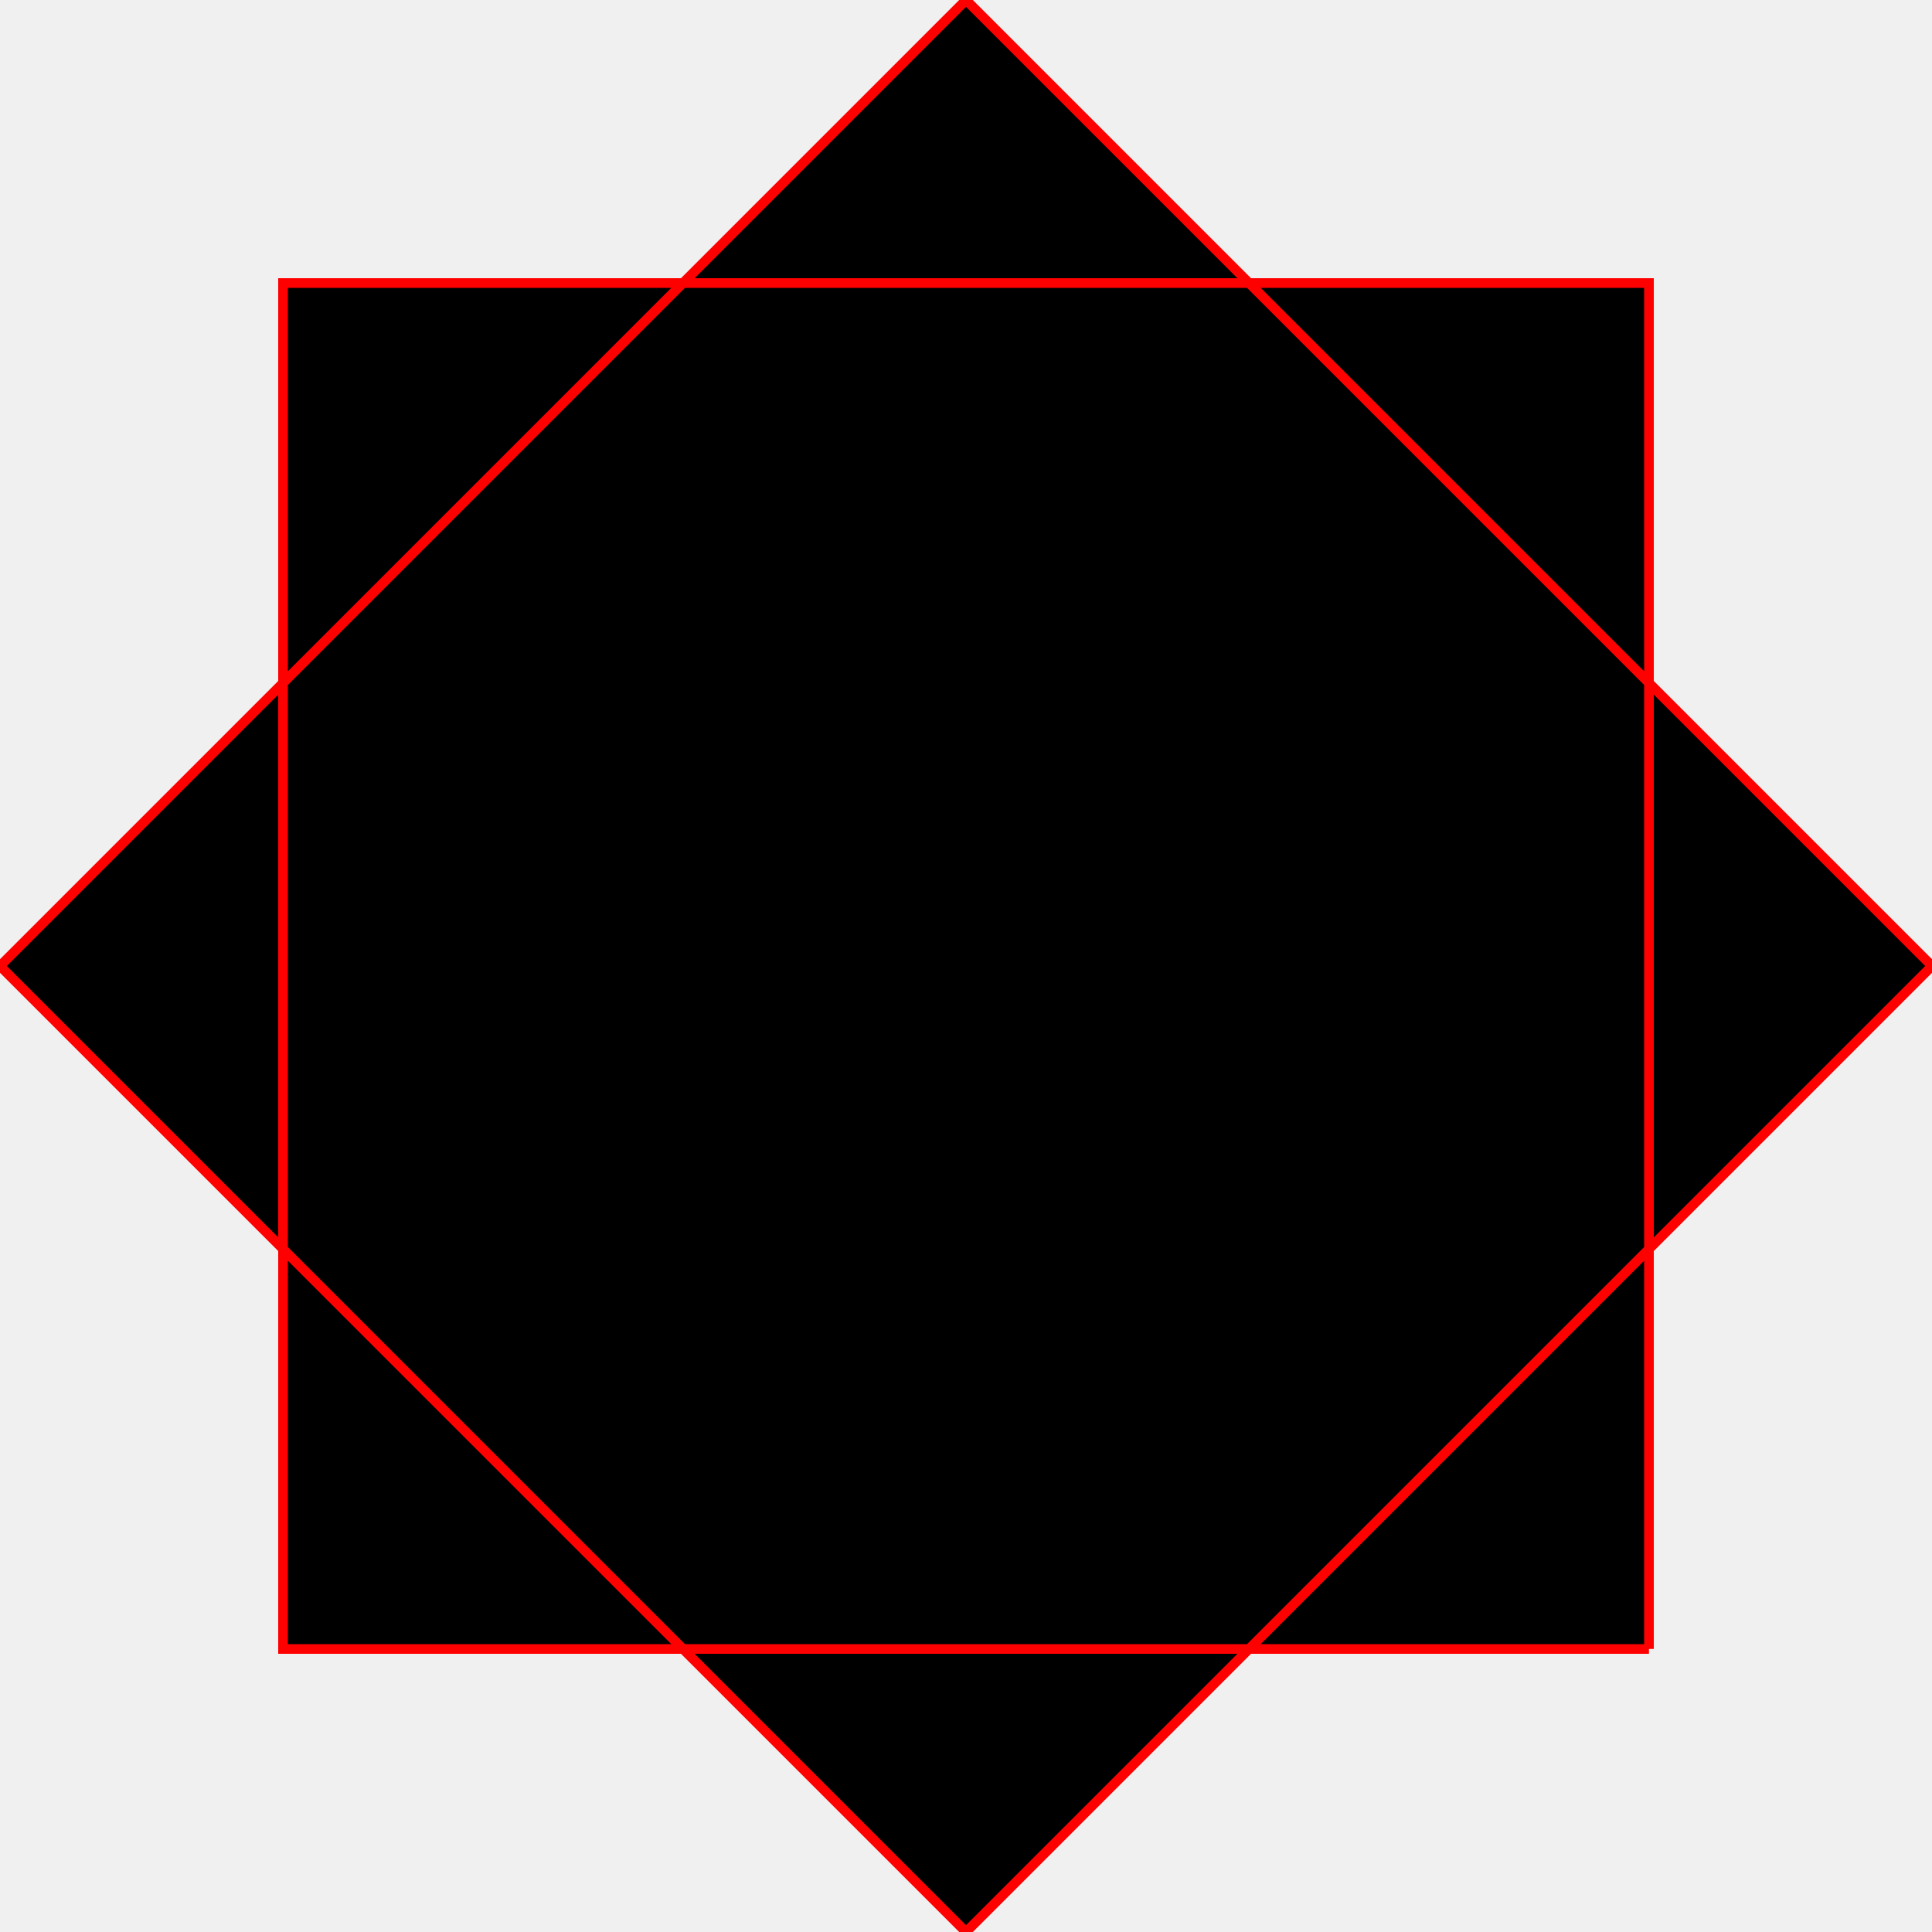
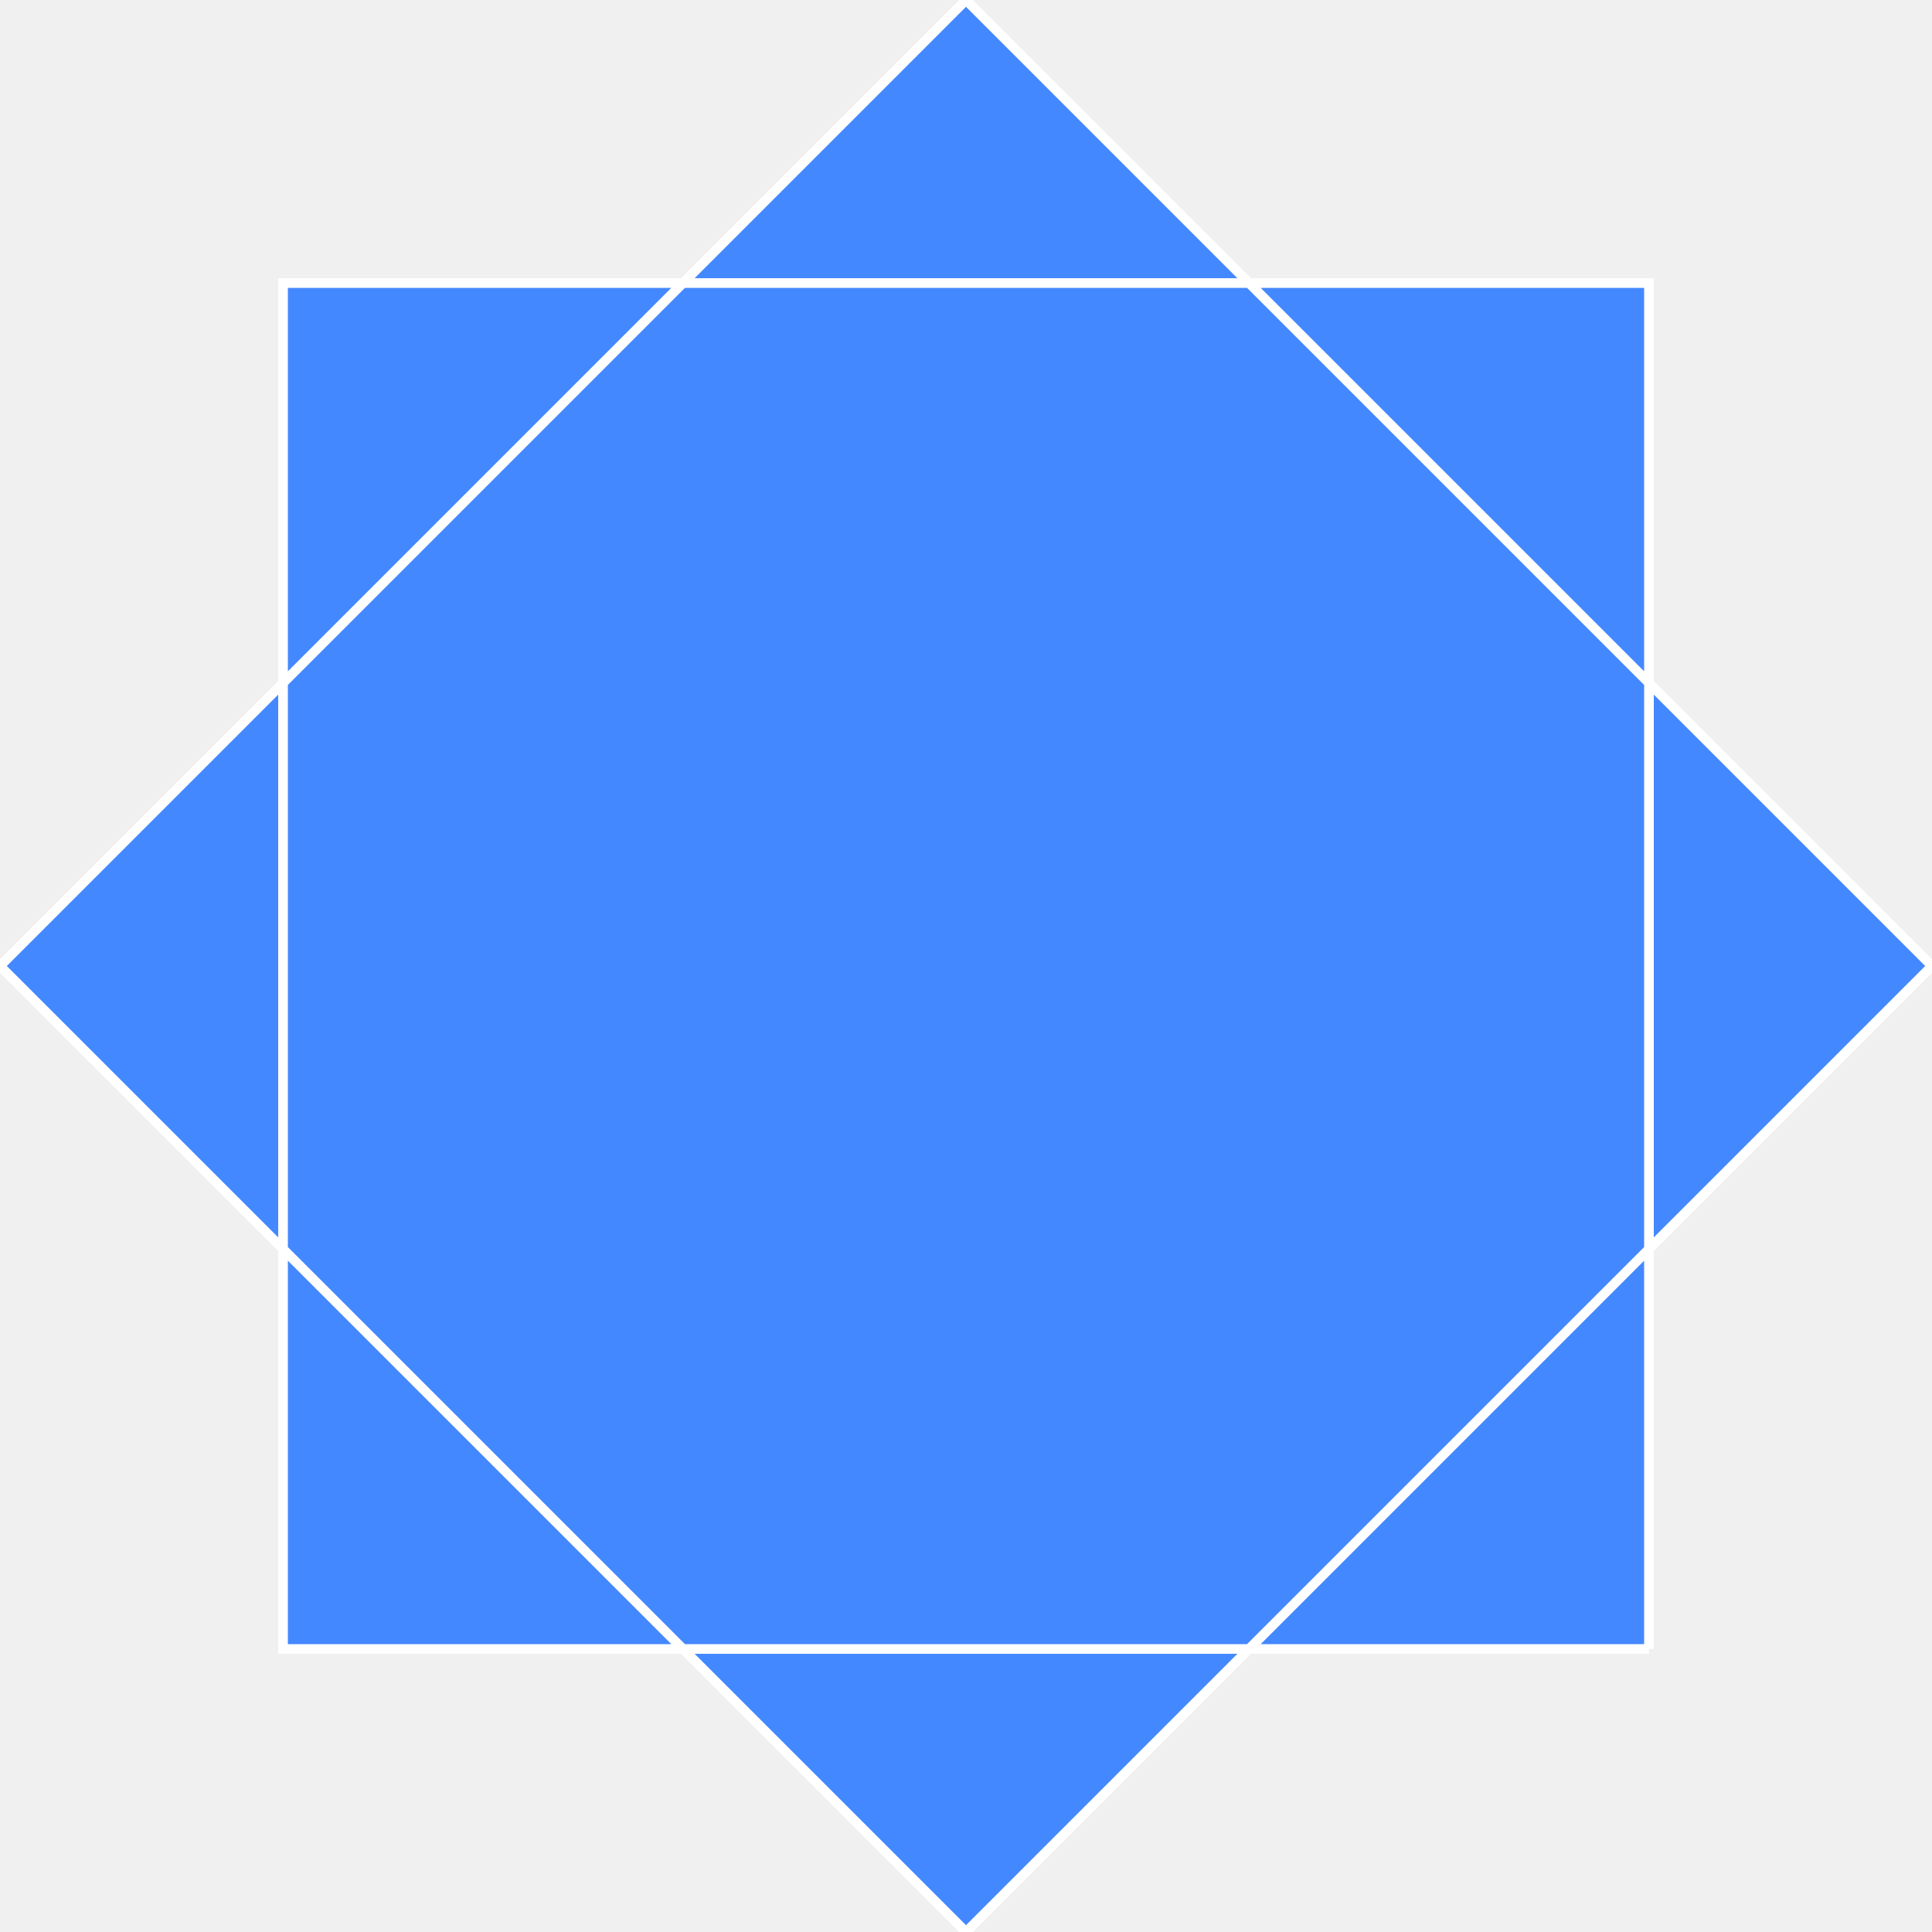
<svg xmlns="http://www.w3.org/2000/svg" viewBox="0 0 2 2">
-   <path stroke="red" fill="black" stroke-width="0.01" d="M 1 2 L 2 1 L 1 0 L 0 1 L 1 2 M 1.707 1.707 L 1.707 0.293 L 0.293 0.293 L 0.293 1.707 L 1.707 1.707" />
+   <path fill="#4488ff" stroke="white" d="M 1 2 L 2 1 L 1 0 L 0 1 L 1 2 M 1.707 1.707 L 1.707 0.293 L 0.293 0.293 L 0.293 1.707 L 1.707 1.707" stroke-width="0.01" />
</svg>
